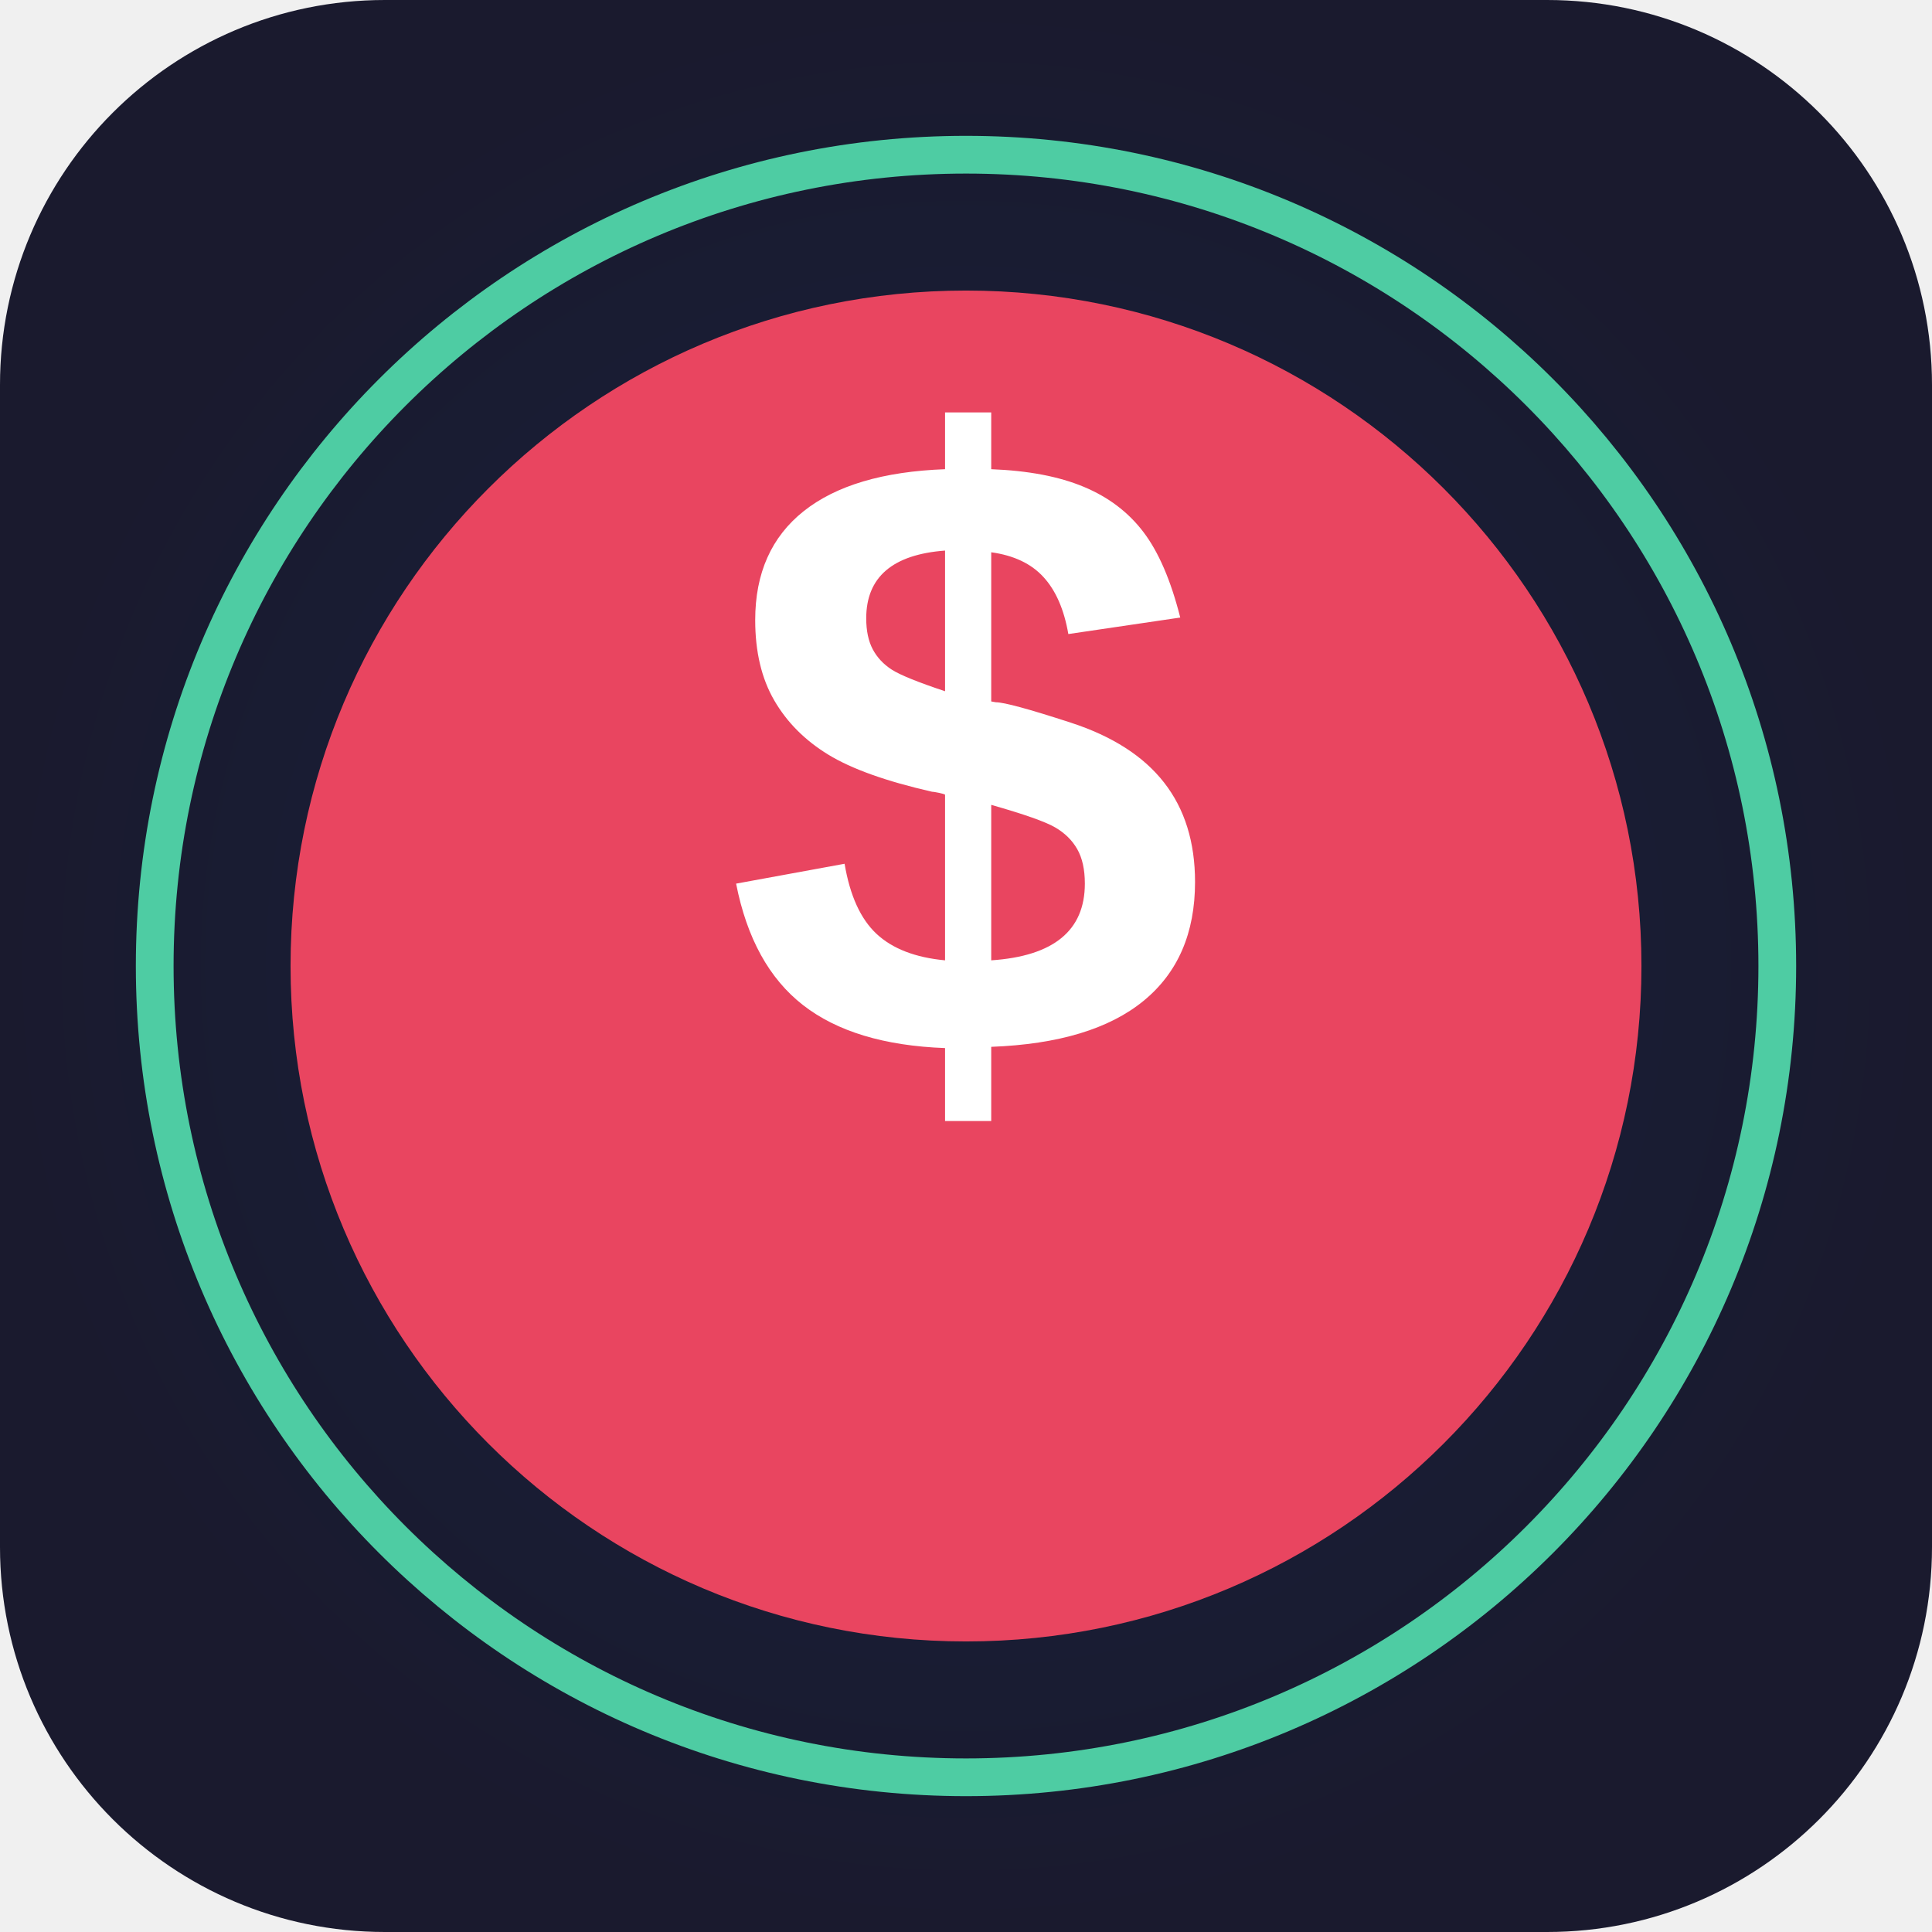
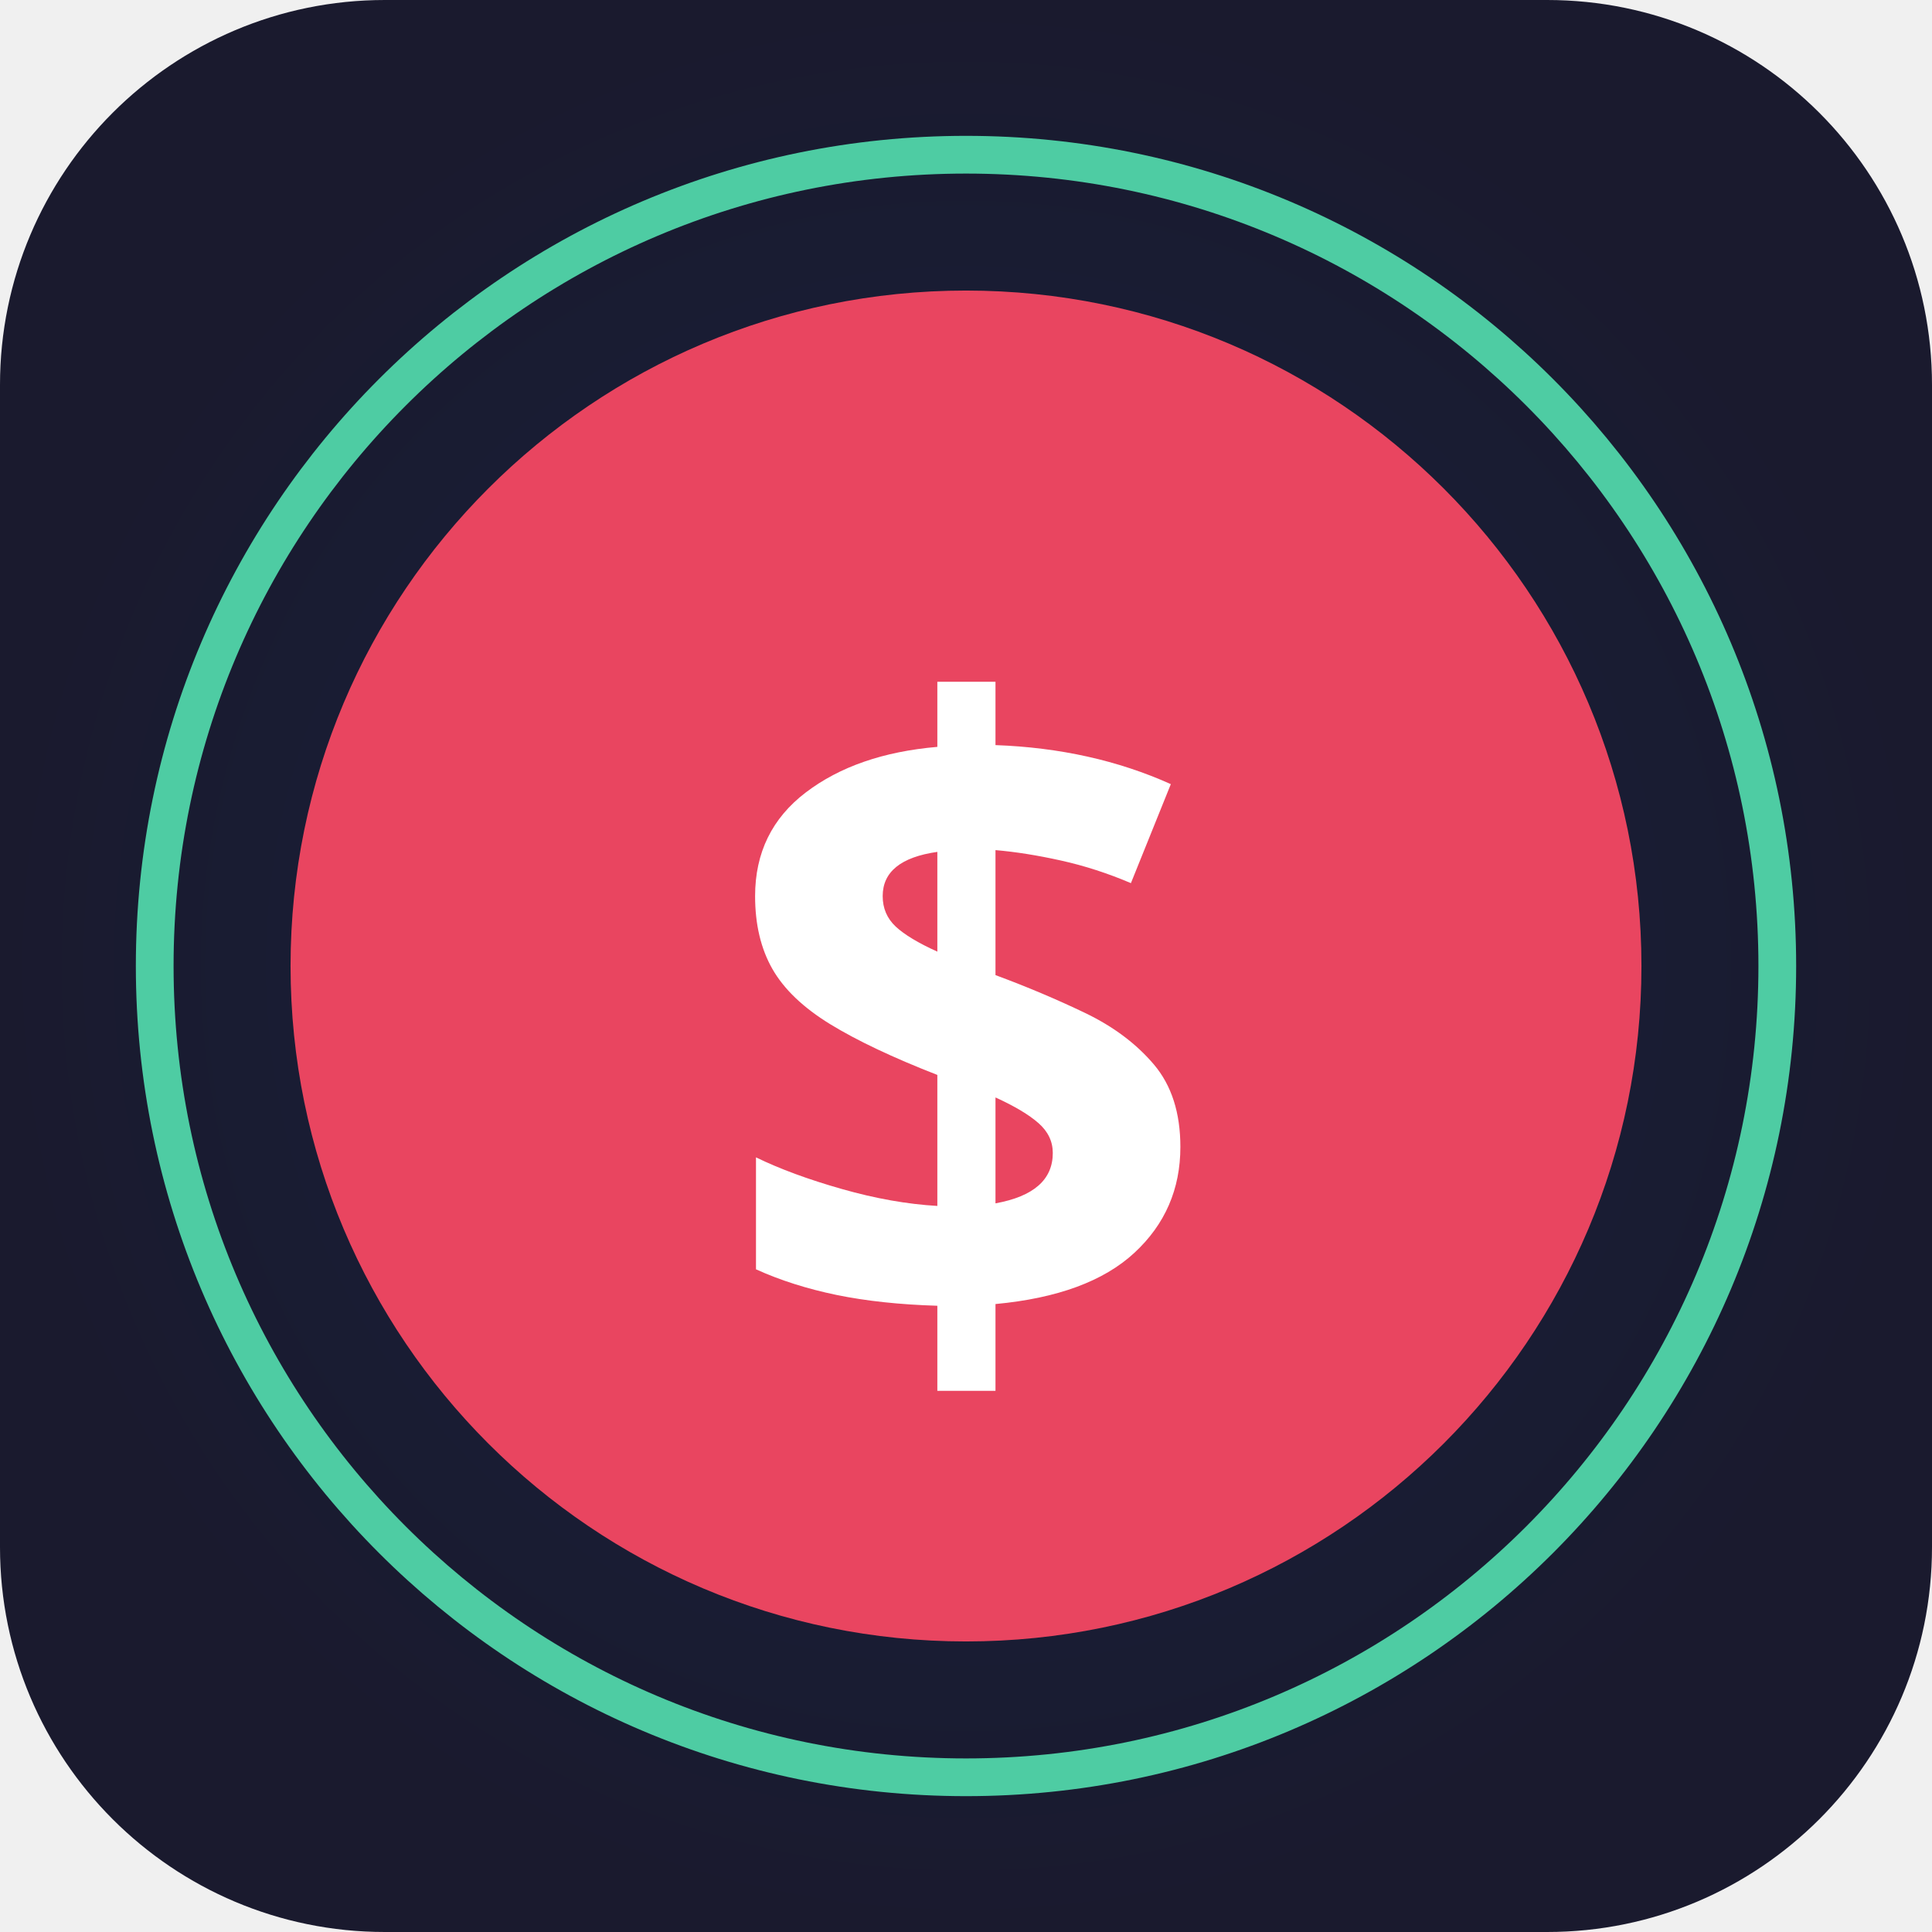
- <svg xmlns="http://www.w3.org/2000/svg" viewBox="0 0 512 512">
+ <svg xmlns="http://www.w3.org/2000/svg" viewBox="0 0 512 512" width="512" height="512">
  <defs>
    <radialGradient id="bg" cx="50%" cy="50%" r="50%">
-       <stop offset="0%" style="stop-color:#16213e" />
-       <stop offset="100%" style="stop-color:#1a1a2e" />
+       <stop offset="0%" stop-color="#16213e" />
+       <stop offset="100%" stop-color="#1a1a2e" />
    </radialGradient>
  </defs>
-   <rect width="512" height="512" rx="102" fill="url(#bg)" />
+   <rect width="512" height="512" rx="102" ry="102" fill="url(#bg)" />
  <circle cx="256" cy="256" r="179" fill="#e94560" />
+   <text x="256" y="266" text-anchor="middle" dominant-baseline="central" font-family="sans-serif" font-weight="bold" font-size="230" fill="#ffffff">$</text>
  <circle cx="256" cy="256" r="215" fill="none" stroke="#4ecca3" stroke-width="10" />
-   <text x="256" y="280" text-anchor="middle" font-family="Arial, sans-serif" font-size="230" font-weight="bold" fill="white">$</text>
</svg>
